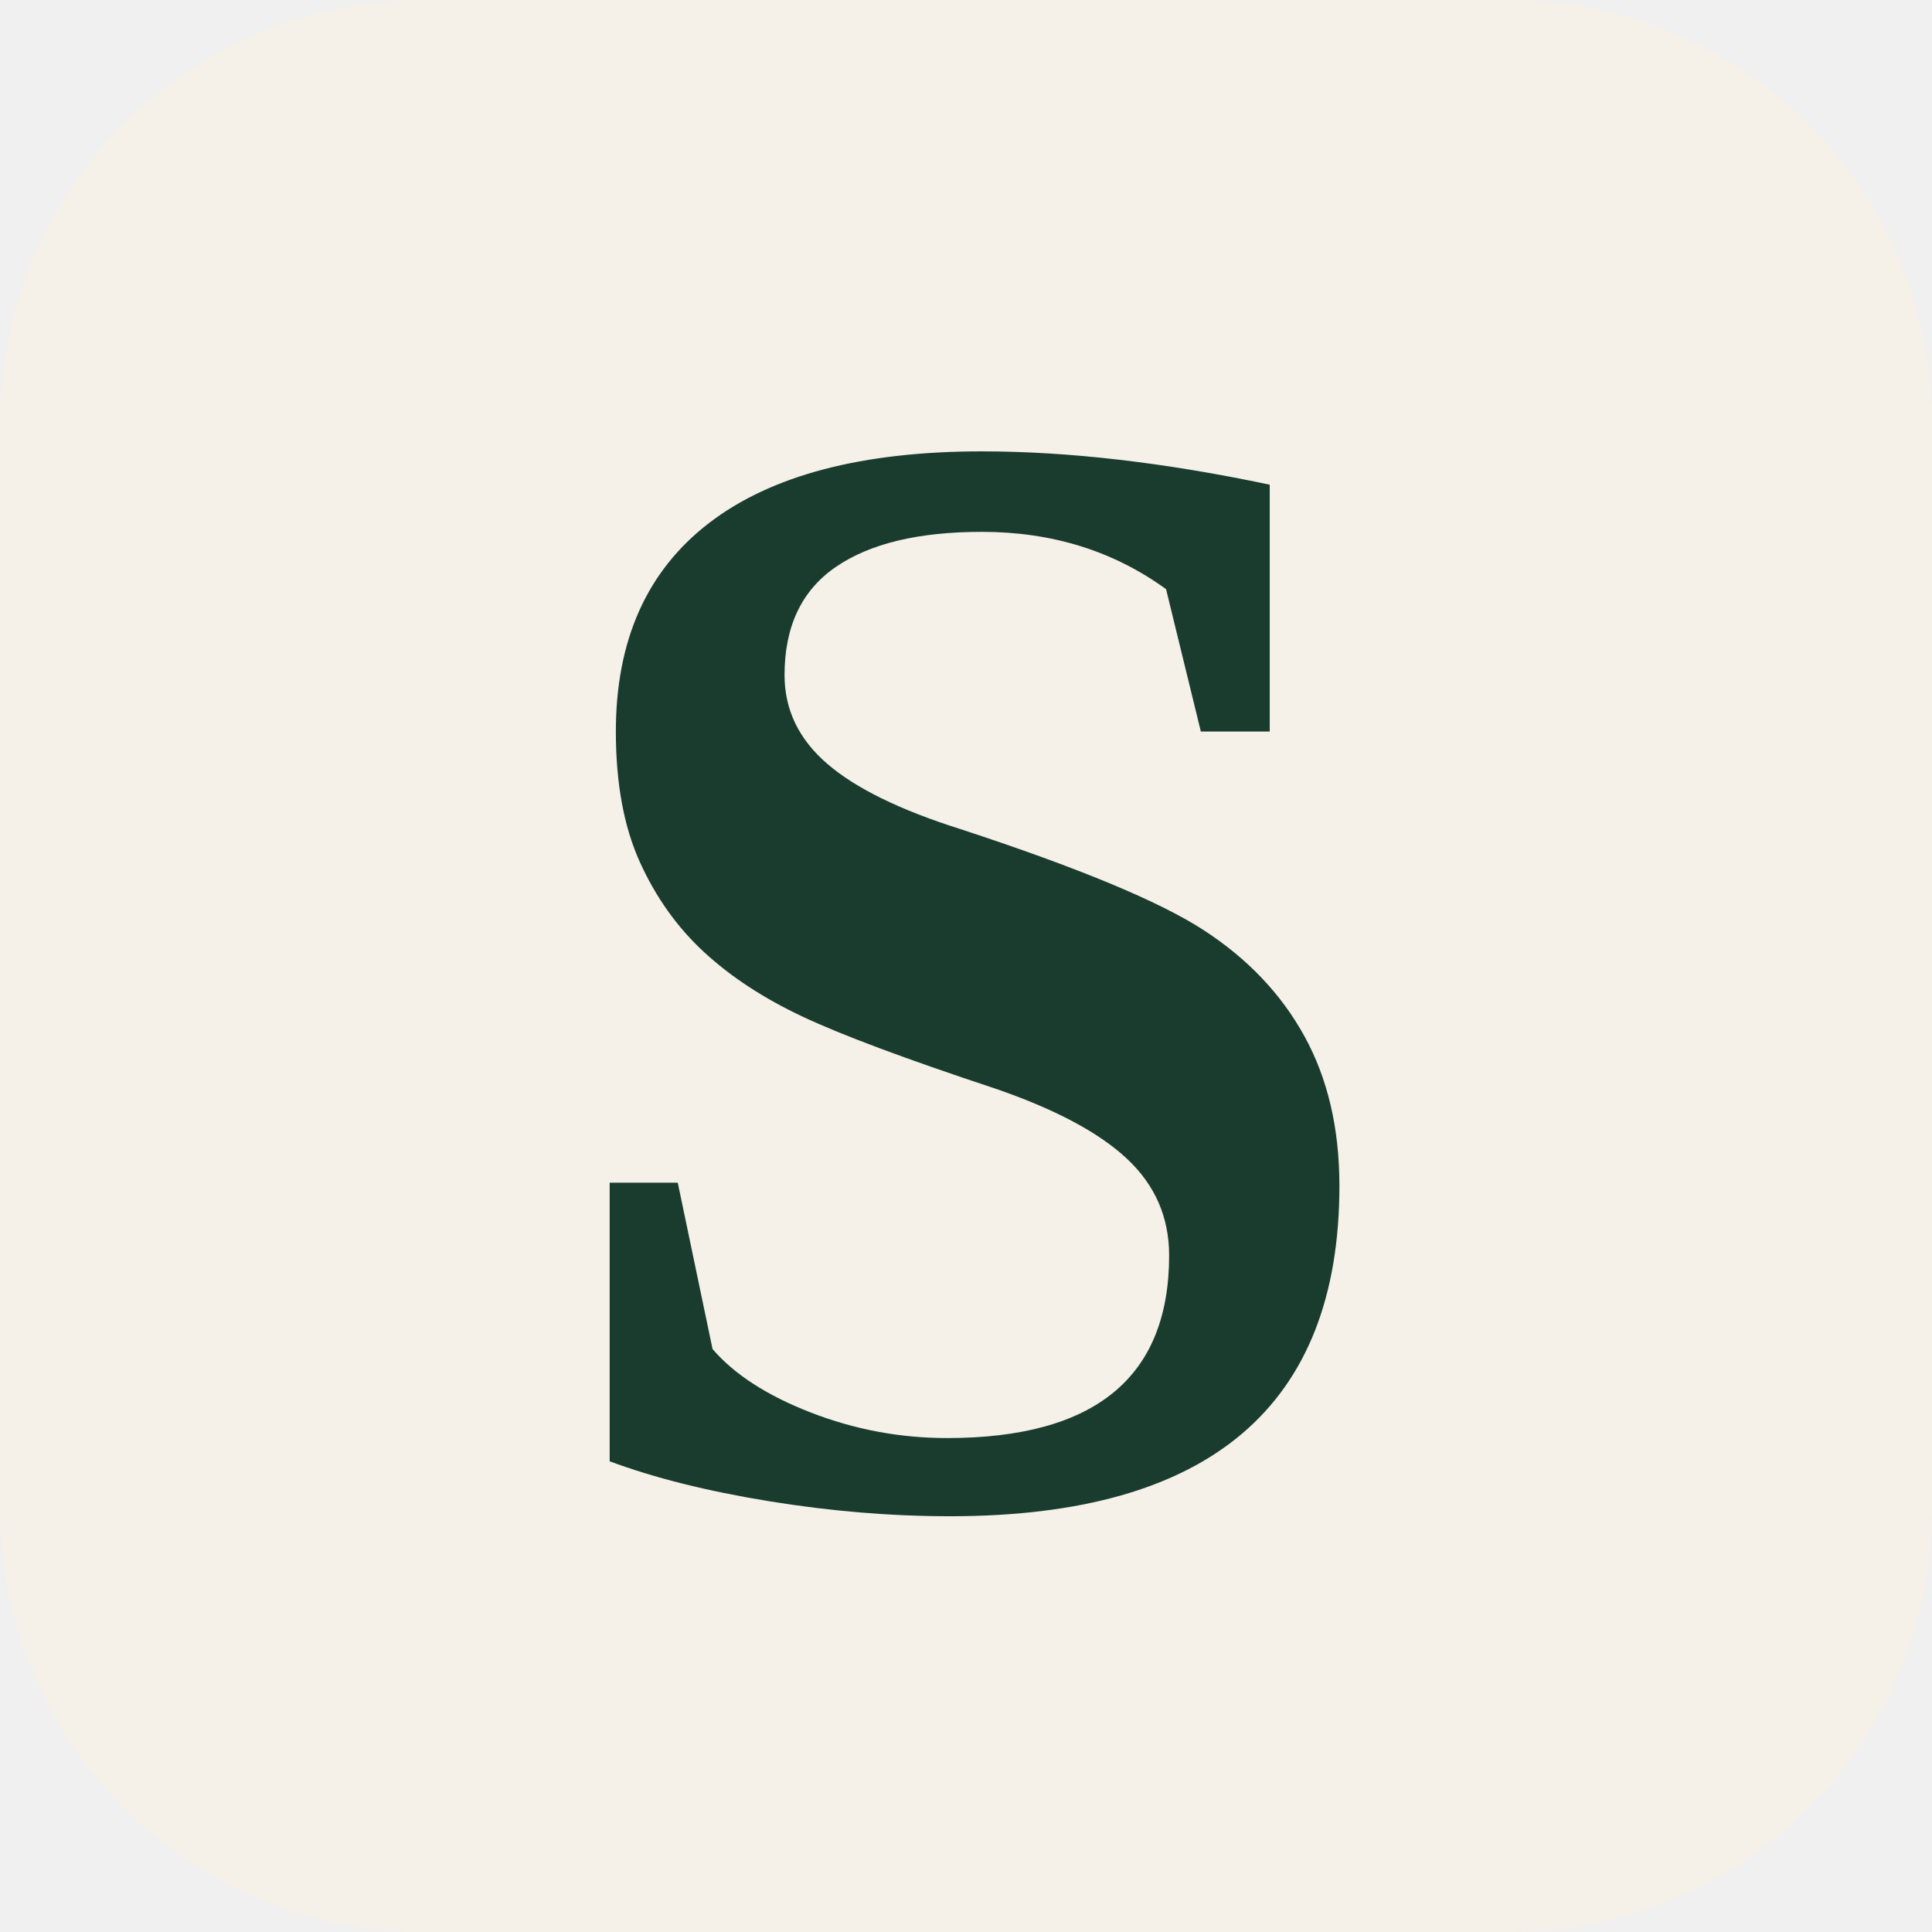
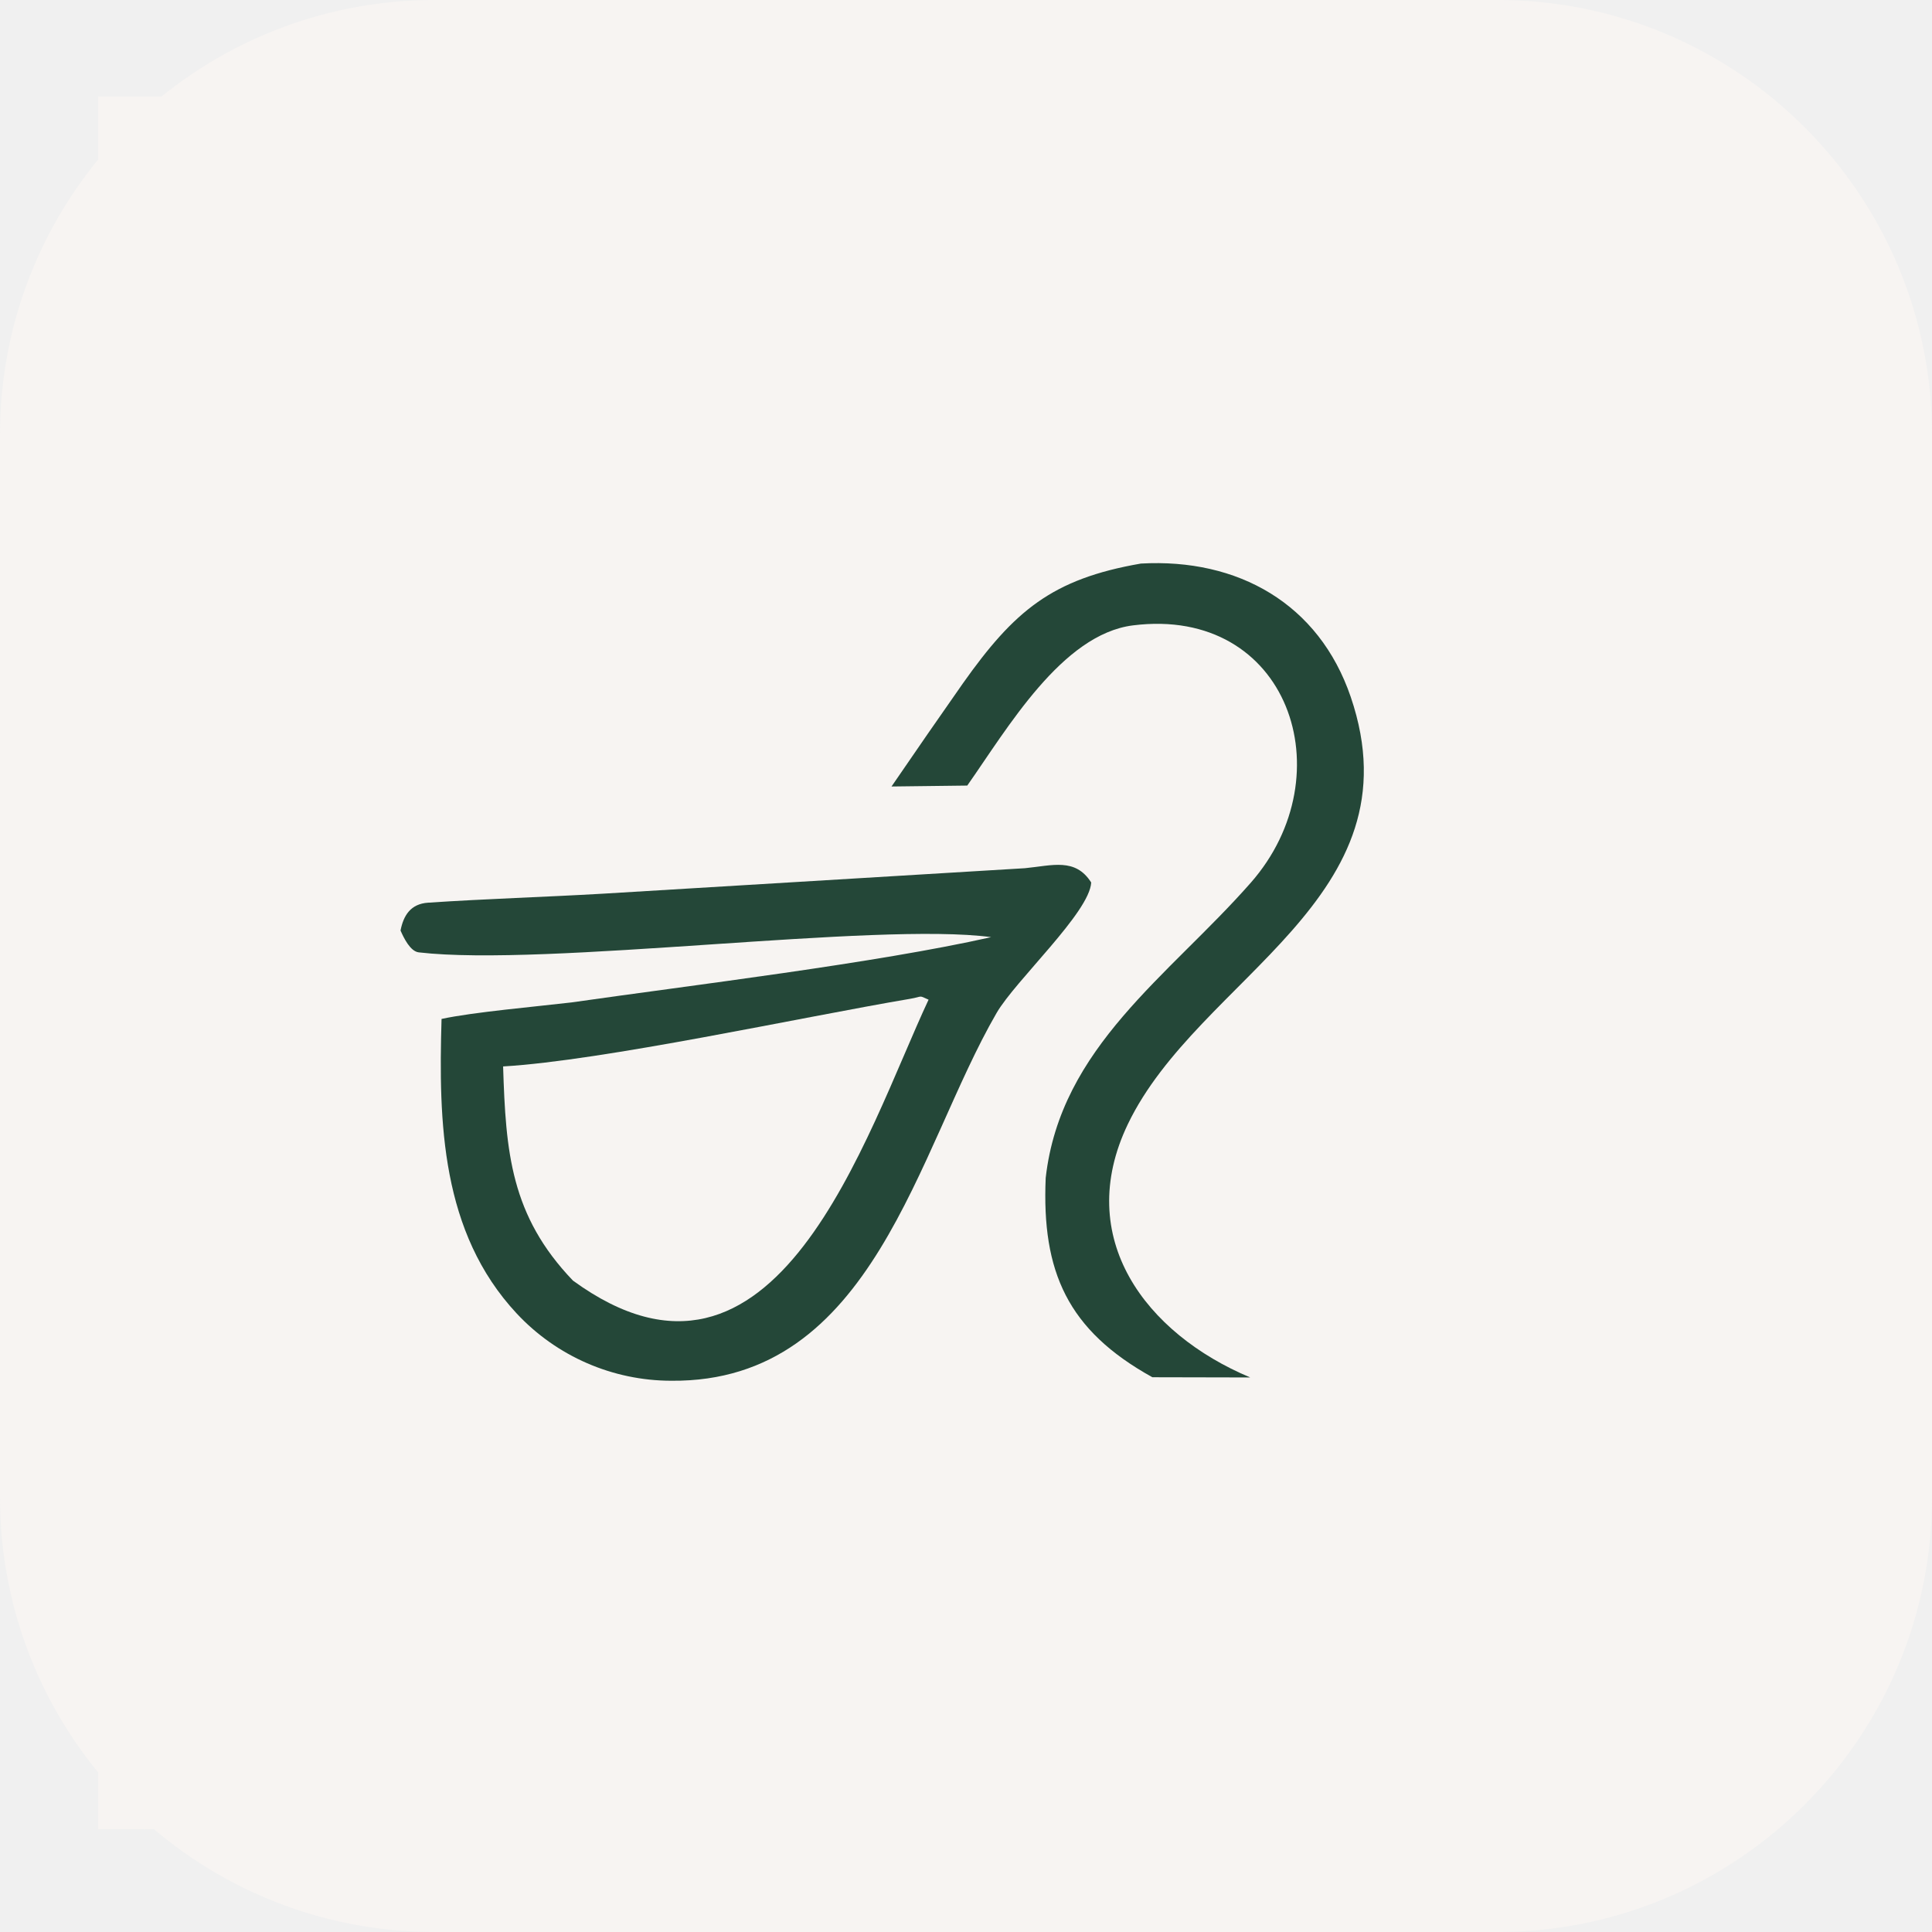
- <svg xmlns="http://www.w3.org/2000/svg" viewBox="0 0 512 512">
-   <rect width="512" height="512" rx="112" fill="#f5f0e8" />
-   <text x="256" y="256" font-family="Georgia, 'Times New Roman', serif" font-size="420" font-weight="700" text-anchor="middle" dominant-baseline="central" fill="#1a3c2e">S</text>
+ <svg xmlns="http://www.w3.org/2000/svg" width="1024" height="1024" viewBox="0 0 1024 1024" fill="none">
+   <rect width="1024" height="1024" rx="230.4" fill="#F7F4F2" />
+   <g transform="translate(51.2, 51.2) scale(3.657)">
+     <g clipPath="url(#clip0_1_20)">
+       <path d="M0.216 0H237.216V252L0.216 251.096V0Z" fill="#F7F4F2" />
+       <path d="M134.545 111.831C138.519 111.446 141.851 110.282 144.15 113.901C143.929 118.23 133.165 128.106 130.437 132.815C118.916 152.684 112.62 186.373 83.3 186.116C74.798 186.11 66.678 182.577 60.88 176.362C49.92 164.588 49.556 148.704 49.995 133.678C54.499 132.693 63.917 131.866 68.828 131.284C86.493 128.755 112.914 125.59 129.647 121.824C113.046 119.583 65.132 126.172 46.687 124.028C45.457 123.882 44.518 121.934 44.05 120.863C44.478 118.677 45.51 116.999 48.046 116.828C56.482 116.264 64.941 116.013 73.391 115.524L134.545 111.831Z" fill="#244738" />
+       <path d="M117.85 130.77C119.851 130.433 119.033 130.194 120.58 130.886C111.465 150.358 98.513 193.066 69.037 171.599C60.003 162.169 59.305 152.96 58.917 140.561C73.388 139.716 102.267 133.403 117.85 130.77Z" fill="#F7F4F2" />
+       <path d="M151.351 67.678C165.426 66.888 177.151 73.483 181.764 87.002C191.741 116.264 159.708 127.574 149.464 148.925C141.541 165.433 152.051 179.283 167.201 185.639L153.015 185.608C140.728 178.799 136.968 170.331 137.556 156.719C139.698 137.75 155.36 127.488 167.267 113.95C181.052 98.269 172.719 73.813 150.215 76.636C139.902 77.928 131.997 91.601 126.187 99.855L115.21 99.989C118.626 94.993 122.07 90.015 125.542 85.061C132.995 74.536 138.443 69.913 151.351 67.678Z" fill="#244738" />
+     </g>
+     <defs>
+       <clipPath id="clip0_1_20">
+         <rect fill="white" height="252" width="237.216" />
+       </clipPath>
+     </defs>
+   </g>
</svg>
